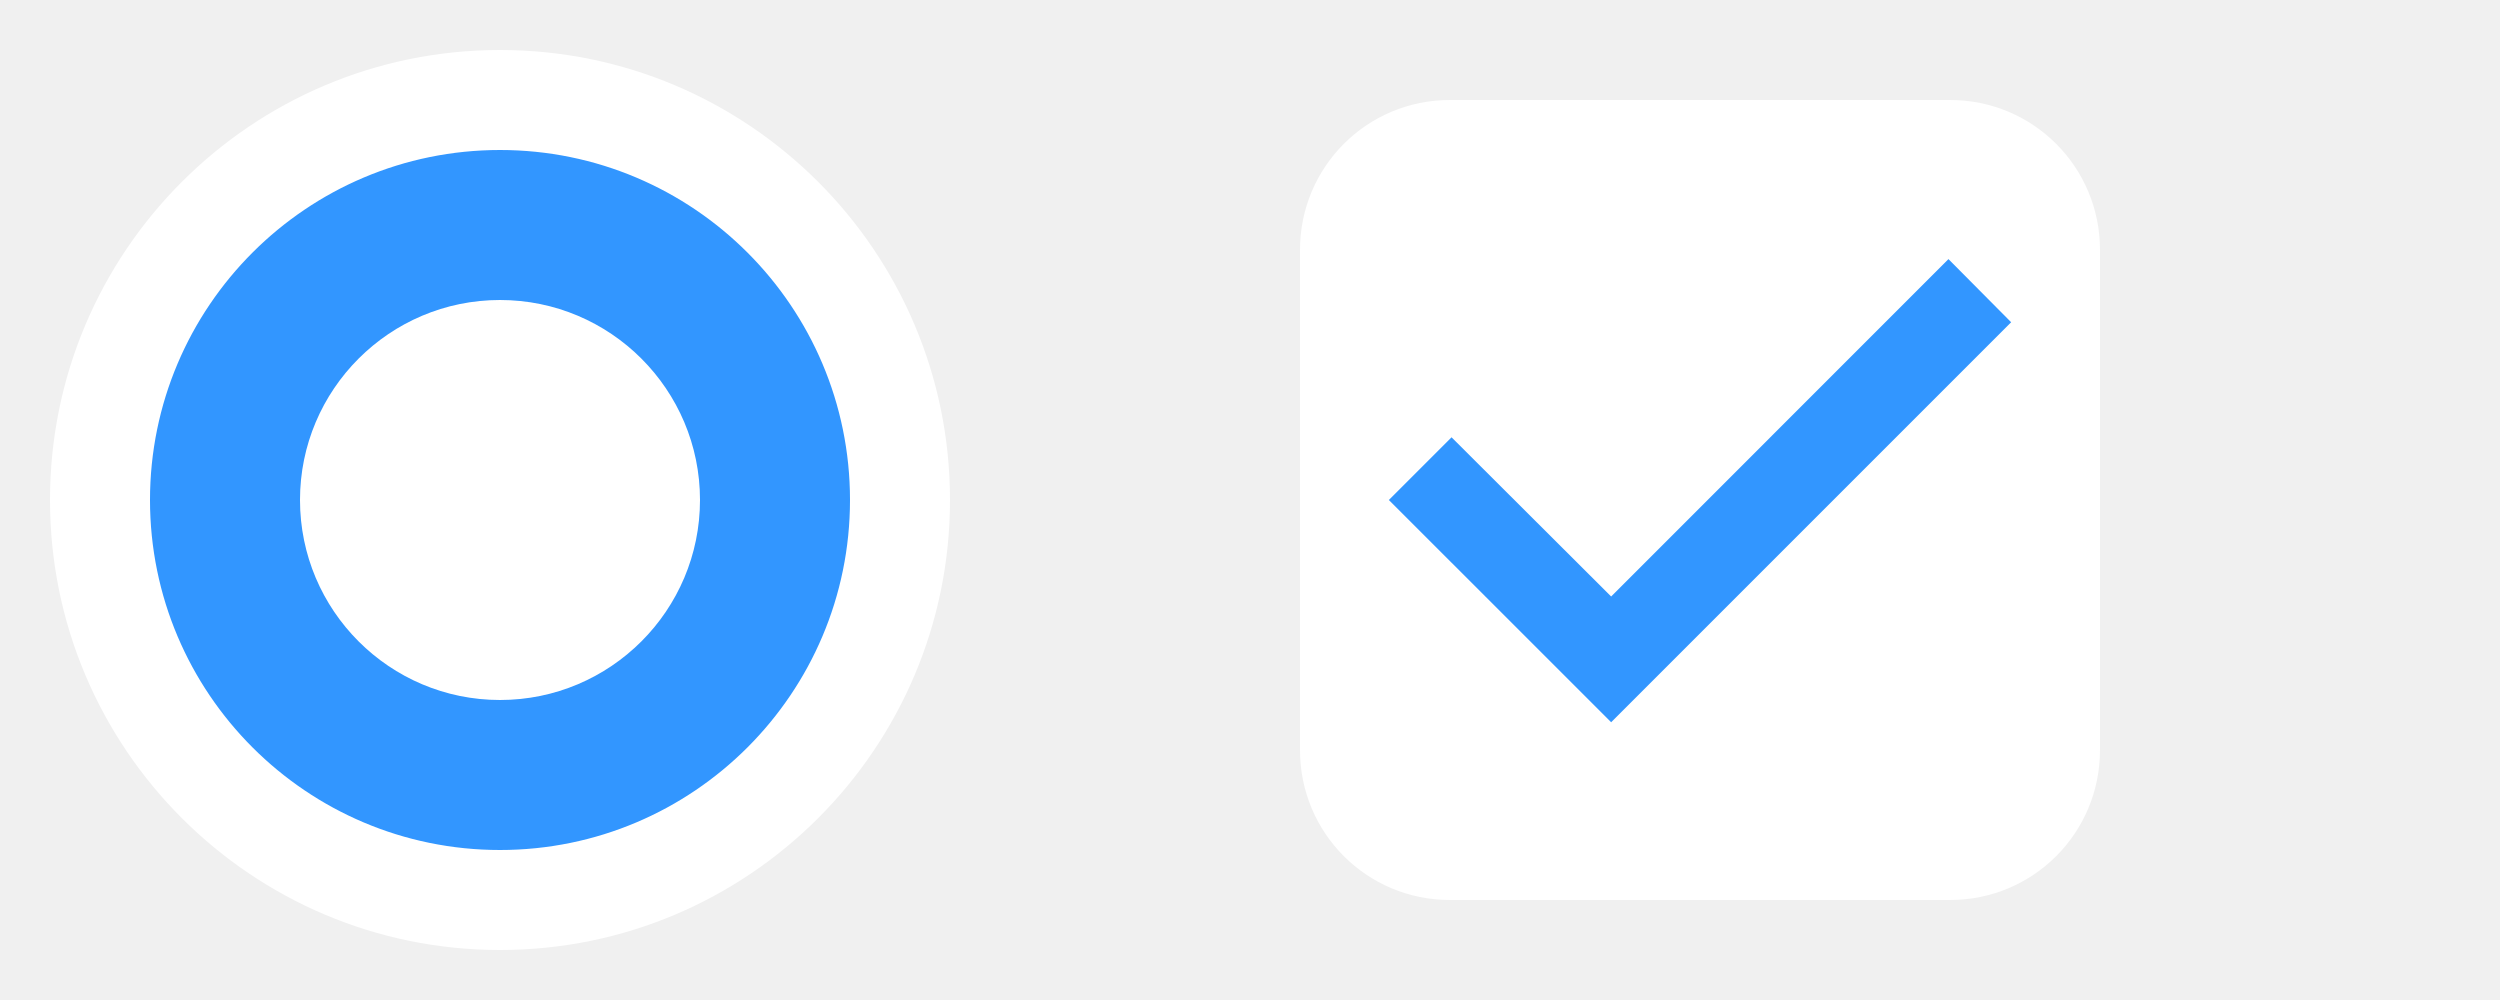
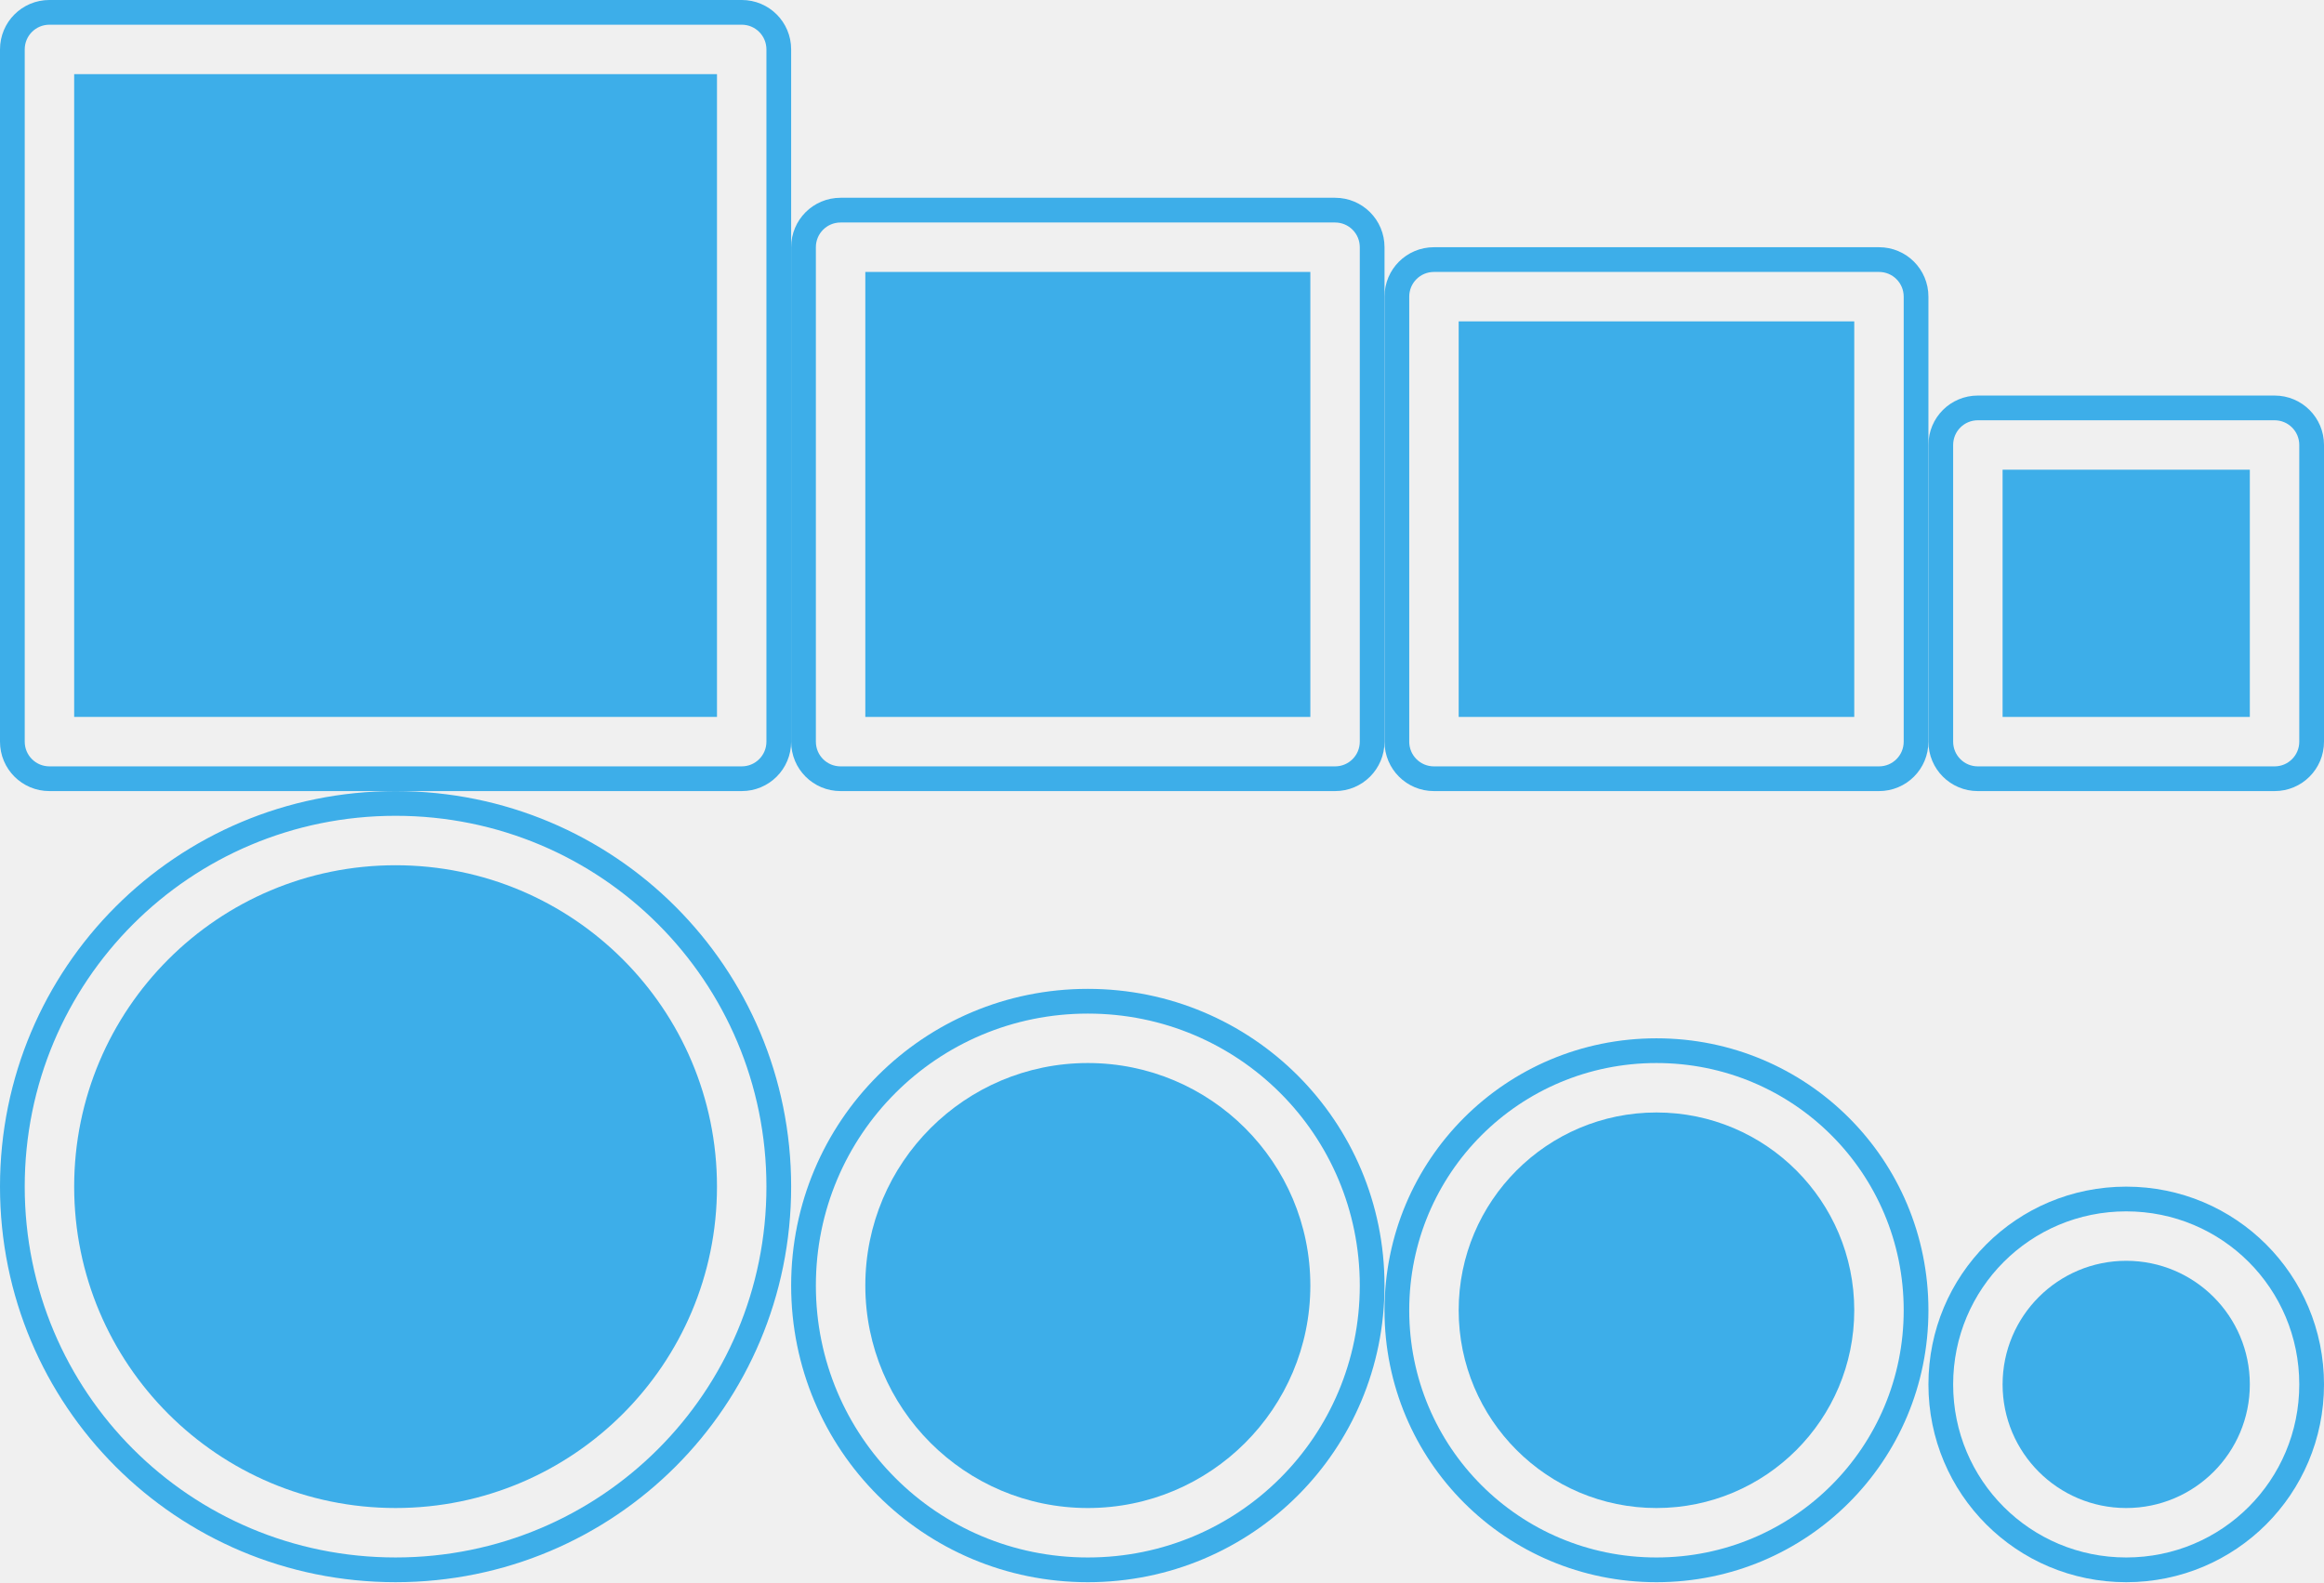
- <svg xmlns="http://www.w3.org/2000/svg" id="svg9" viewBox="0 0 50 20" version="1.1" height="20" width="50">
-   <defs id="defs3">
-     <style type="text/css" id="current-color-scheme">.ColorScheme-Text {
-         color:#31363b;
-         stop-color:#31363b;
-       }
-       .ColorScheme-Background {
-         color:#eff0f1;
-         stop-color:#eff0f1;
-       }
-       .ColorScheme-Highlight {
-         color:#3daee9;
-         stop-color:#3daee9;
-       }
-       .ColorScheme-ViewText {
-         color:#31363b;
-         stop-color:#31363b;
-       }
-       .ColorScheme-ViewBackground {
-         color:#fcfcfc;
-         stop-color:#fcfcfc;
-       }
-       .ColorScheme-ViewHover {
-         color:#93cee9;
-         stop-color:#93cee9;
-       }
-       .ColorScheme-ViewFocus{
-         color:#3daee9;
-         stop-color:#3daee9;
-       }
-       .ColorScheme-ButtonText {
-         color:#31363b;
-         stop-color:#31363b;
-       }
-       .ColorScheme-ButtonBackground {
-         color:#eff0f1;
-         stop-color:#eff0f1;
-       }
-       .ColorScheme-ButtonHover {
-         color:#93cee9;
-         stop-color:#93cee9;
-       }
-       .ColorScheme-ButtonFocus{
-         color:#3daee9;
-         stop-color:#3daee9;
-       }</style>
-     <linearGradient gradientUnits="userSpaceOnUse" gradientTransform="matrix(0.91667,0,0,0.91667,0.70544,0.70544)" y2="2.646" y1="16.404" x2="3.969" x1="3.969" id="linearGradient1448-3">
-       <stop id="stop821" offset="0" stop-color="#144bb4" />
-       <stop id="stop823" offset="1" stop-color="#00c8ff" />
-     </linearGradient>
-     <filter color-interpolation-filters="sRGB" height="1.054" width="1.054" y="-.027" x="-.027" id="filter861">
-       <feGaussianBlur id="feGaussianBlur826" stdDeviation="0.164" />
-     </filter>
-     <linearGradient gradientUnits="userSpaceOnUse" gradientTransform="matrix(0.91667,0,0,0.91667,0.70544,0.70544)" y2="15.105" y1="2.117" x2="14.27" x1="14.27" id="linearGradient931">
-       <stop id="stop829" offset="0" stop-color="#f5f5f5" />
-       <stop id="stop831" offset="1" stop-color="#dce6f5" />
-     </linearGradient>
-   </defs>
-   <g id="checkbox">
-     <path style="fill:none" d="M 41,1 H 27 c -1.11,0 -2,0.9 -2,2 v 14 c 0,1.1 0.89,2 2,2 h 14 c 1.11,0 2,-0.9 2,-2 V 3 C 43,1.9 42.11,1 41,1 Z M 32,15 27,10 28.41,8.59 32,12.17 39.59,4.58 41,6 Z" id="123" />
-     <path style="fill:#3296ff;stroke-width:0.778;fill-opacity:1" d="M 29.625,3 C 28.171,3 27,4.171 27,5.625 v 8.75 C 27,15.829 28.171,17 29.625,17 h 8.75 C 39.829,17 41,15.829 41,14.375 V 5.625 C 41,4.171 39.829,3 38.375,3 Z" id="path820" />
-     <path id="path824" d="M 29 2 C 27.338 2 26 3.338 26 5 L 26 15 C 26 16.662 27.338 18 29 18 L 39 18 C 40.662 18 42 16.662 42 15 L 42 5 C 42 3.338 40.662 2 39 2 L 29 2 z M 38.969 5.182 L 40.223 6.445 L 32.223 14.445 L 27.777 10 L 29.031 8.746 L 32.223 11.93 L 38.969 5.182 z " style="fill:#ffffff;stroke-width:0.889;fill-opacity:1" />
+ <svg xmlns="http://www.w3.org/2000/svg" id="svg2" version="1.1" viewBox="0 0 94 64">
+   <style id="current-color-scheme" type="text/css">.ColorScheme-Background {
+             color:#eff0f1;
+         }
+         .ColorScheme-ButtonFocus{
+             color:#3daee9;
+         }</style>
+   <g id="16-16-checkbox" transform="translate(60 -888.3622)">
+     <path id="rect4148" d="m18 904.362h16v16h-16z" fill="none" />
+     <path id="rect4160" class="ColorScheme-ButtonFocus" transform="translate(-60,888.3622)" d="m80 16c-1.108 0-2 0.892-2 2v12c0 1.108 0.892 2 2 2h12c1.108 0 2-0.892 2-2v-12c0-1.108-0.892-2-2-2h-12zm0 1h12c0.554 0 1 0.446 1 1v12c0 0.554-0.446 1-1 1h-12c-0.554 0-1-0.446-1-1v-12c0-0.554 0.446-1 1-1z" fill="currentColor" />
+     <path id="rect887" class="ColorScheme-ButtonFocus" d="m21 907.362h10v10h-10z" fill="currentColor" fill-rule="evenodd" />
  </g>
-   <g id="radiobutton">
-     <path style="fill:none" d="m 10,5 c -2.76,0 -5,2.24 -5,5 0,2.76 2.24,5 5,5 2.76,0 5,-2.24 5,-5 C 15,7.24 12.76,5 10,5 Z M 10,0 C 4.48,0 0,4.48 0,10 0,15.52 4.48,20 10,20 15.52,20 20,15.52 20,10 20,4.48 15.52,0 10,0 Z m 0,18 C 5.58,18 2,14.42 2,10 2,5.58 5.58,2 10,2 c 4.42,0 8,3.58 8,8 0,4.42 -3.58,8 -8,8 z" id="222" />
-     <path style="fill:#3296ff;stroke-width:0.8;fill-opacity:1" d="m 10,2 c -4.416,0 -8,3.584 -8,8 0,4.416 3.584,8 8,8 4.416,0 8,-3.584 8,-8 0,-4.416 -3.584,-8 -8,-8 z" id="path822" />
-     <path id="path833" d="M 10 1 C 5.032 1 1 5.032 1 10 C 1 14.968 5.032 19 10 19 C 14.968 19 19 14.968 19 10 C 19 5.032 14.968 1 10 1 z M 10 3 C 13.864 3 17 6.136 17 10 C 17 13.864 13.864 17 10 17 C 6.136 17 3 13.864 3 10 C 3 6.136 6.136 3 10 3 z " style="fill:#ffffff;stroke-width:0.9;fill-opacity:1" />
-     <path style="fill:#ffffff;stroke-width:0.4;fill-opacity:1" d="m 10,6 c -2.208,0 -4,1.792 -4,4 0,2.208 1.792,4 4,4 2.208,0 4,-1.792 4,-4 0,-2.208 -1.792,-4 -4,-4 z" id="path843" />
+   <g id="22-22-checkbox" transform="translate(41 -891.3622)">
+     <path id="rect4148-2" d="m15 901.362h22v22h-22z" fill="none" />
+     <path id="rect4160-9" class="ColorScheme-ButtonFocus" transform="translate(-41,891.3622)" d="m58 10c-1.108 0-2 0.892-2 2v18c0 1.108 0.892 2 2 2h18c1.108 0 2-0.892 2-2v-18c0-1.108-0.892-2-2-2h-18zm0 1h18c0.554 0 1 0.446 1 1v18c0 0.554-0.446 1-1 1h-18c-0.554 0-1-0.446-1-1v-18c0-0.554 0.446-1 1-1z" fill="currentColor" />
+     <path id="rect887-2" class="ColorScheme-ButtonFocus" d="m18 904.362h16v16h-16z" fill="currentColor" fill-rule="evenodd" />
  </g>
+   <g id="24-24-checkbox" transform="translate(18 -892.3622)">
+     <path id="rect4148-2-0" d="m14 900.362h24v24h-24z" fill="none" />
+     <path id="rect4160-9-9" class="ColorScheme-ButtonFocus" transform="translate(-18,892.3622)" d="m34 8c-1.108 0-2 0.892-2 2v20c0 1.108 0.892 2 2 2h20c1.108 0 2-0.892 2-2v-20c0-1.108-0.892-2-2-2h-20zm0 1h20c0.554 0 1 0.446 1 1v20c0 0.554-0.446 1-1 1h-20c-0.554 0-1-0.446-1-1v-20c0-0.554 0.446-1 1-1z" fill="currentColor" />
+     <path id="rect887-2-6" class="ColorScheme-ButtonFocus" d="m17 903.362h18v18h-18z" fill="currentColor" fill-rule="evenodd" />
+   </g>
+   <g id="checkbox" transform="matrix(1.333333 0 0 1.333333 -18.66666 -1200.483)">
+     <path id="rect4148-2-0-6" d="m14 900.362h24v24h-24z" fill="none" />
+     <path id="rect4160-9-9-2" class="ColorScheme-ButtonFocus" transform="matrix(.75 0 0 .75 14 900.3622)" d="m2 0c-1.108 0-2 0.892-2 2v28c0 1.108 0.892 2 2 2h28c1.108 0 2-0.892 2-2v-28c0-1.108-0.892-2-2-2h-28zm0 1h28c0.554 0 1 0.446 1 1v28c0 0.554-0.446 1-1 1h-28c-0.554 0-1-0.446-1-1v-28c0-0.554 0.446-1 1-1z" fill="currentColor" />
+     <path id="rect887-2-6-1" class="ColorScheme-ButtonFocus" d="m16.25 902.612h19.5v19.5h-19.5z" fill="currentColor" fill-rule="evenodd" />
+   </g>
+   <g id="16-16-radiobutton" transform="translate(60 -856.3622)">
+     <path id="rect4148-7" d="m18 904.362h16v16h-16z" fill="none" />
+     <path id="rect4160-92" transform="translate(-60,856.3622)" d="m86 48c-4.432 0-8 3.568-8 8s3.568 8 8 8c4.432 0 8-3.568 8-8s-3.568-8-8-8zm0 1c3.878 0 7 3.122 7 7s-3.122 7-7 7-7-3.122-7-7 3.122-7 7-7z" class="ColorScheme-ButtonFocus" fill="currentColor" />
+     <rect id="rect887-23" class="ColorScheme-ButtonFocus" x="21" y="907.362" width="10" height="10" rx="200" fill="currentColor" fill-rule="evenodd" />
+   </g>
+   <g id="22-22-radiobutton" transform="translate(41 -859.3622)">
+     <path id="rect4148-2-5" d="m15 901.362h22v22h-22z" fill="none" />
+     <path id="rect4160-9-92" transform="translate(-41,859.3622)" d="m67 42c-6.094 0-11 4.906-11 11 0 6.094 4.906 11 11 11s11-4.906 11-11c0-6.094-4.906-11-11-11zm0 1c5.54 0 10 4.46 10 10s-4.46 10-10 10-10-4.46-10-10 4.46-10 10-10z" class="ColorScheme-ButtonFocus" fill="currentColor" />
+     <rect id="rect887-2-8" class="ColorScheme-ButtonFocus" x="18" y="904.362" width="16" height="16" rx="8" fill="currentColor" fill-rule="evenodd" />
+   </g>
+   <g id="24-24-radiobutton" transform="translate(18 -860.3622)">
+     <path id="rect4148-2-0-7" d="m14 900.362h24v24h-24z" fill="none" />
+     <path id="rect4160-9-9-3" transform="translate(-18,860.3622)" d="m44 40c-6.648 0-12 5.352-12 12s5.352 12 12 12 12-5.352 12-12-5.352-12-12-12zm0 1c6.094 0 11 4.906 11 11s-4.906 11-11 11-11-4.906-11-11 4.906-11 11-11z" class="ColorScheme-ButtonFocus" fill="currentColor" />
+     <rect id="rect887-2-6-2" class="ColorScheme-ButtonFocus" x="17" y="903.362" width="18" height="18" rx="9" fill="currentColor" fill-rule="evenodd" />
+   </g>
+   <g id="radiobutton" transform="matrix(1.333333 0 0 1.333333 -18.66666 -1168.483)">
+     <path id="rect4148-2-0-6-3" d="m14 900.362h24v24h-24z" fill="none" />
+     <path id="rect4160-9-9-2-1" transform="matrix(.75 0 0 .75 14 876.3622)" d="m16 32c-8.864 0-16 7.136-16 16-2.3684758e-15 8.864 7.136 16 16 16 8.864 0 16-7.136 16-16 0-8.864-7.136-16-16-16zm0 1c8.31 0 15 6.69 15 15 0 8.31-6.69 15-15 15-8.31 0-15-6.69-15-15 0-8.31 6.69-15 15-15z" class="ColorScheme-ButtonFocus" fill="currentColor" />
+     <rect id="rect887-2-6-1-4" class="ColorScheme-ButtonFocus" x="16.25" y="902.612" width="19.5" height="19.5" rx="9.75" fill="currentColor" fill-rule="evenodd" />
+   </g>
+   <rect id="rect4160-7" class="ColorScheme-ButtonFocus" x="-54" y="-2" width="16" height="16" rx="2" ry="2" fill="currentColor" />
+   <rect id="rect855-5" class="ColorScheme-Background" x="-53" y="-1" width="14" height="14" rx="1" ry="1" fill="currentColor" fill-rule="evenodd" />
+   <path id="rect887-3" class="ColorScheme-ButtonFocus" d="m-51 1h10v10h-10z" fill="currentColor" fill-rule="evenodd" />
</svg>
